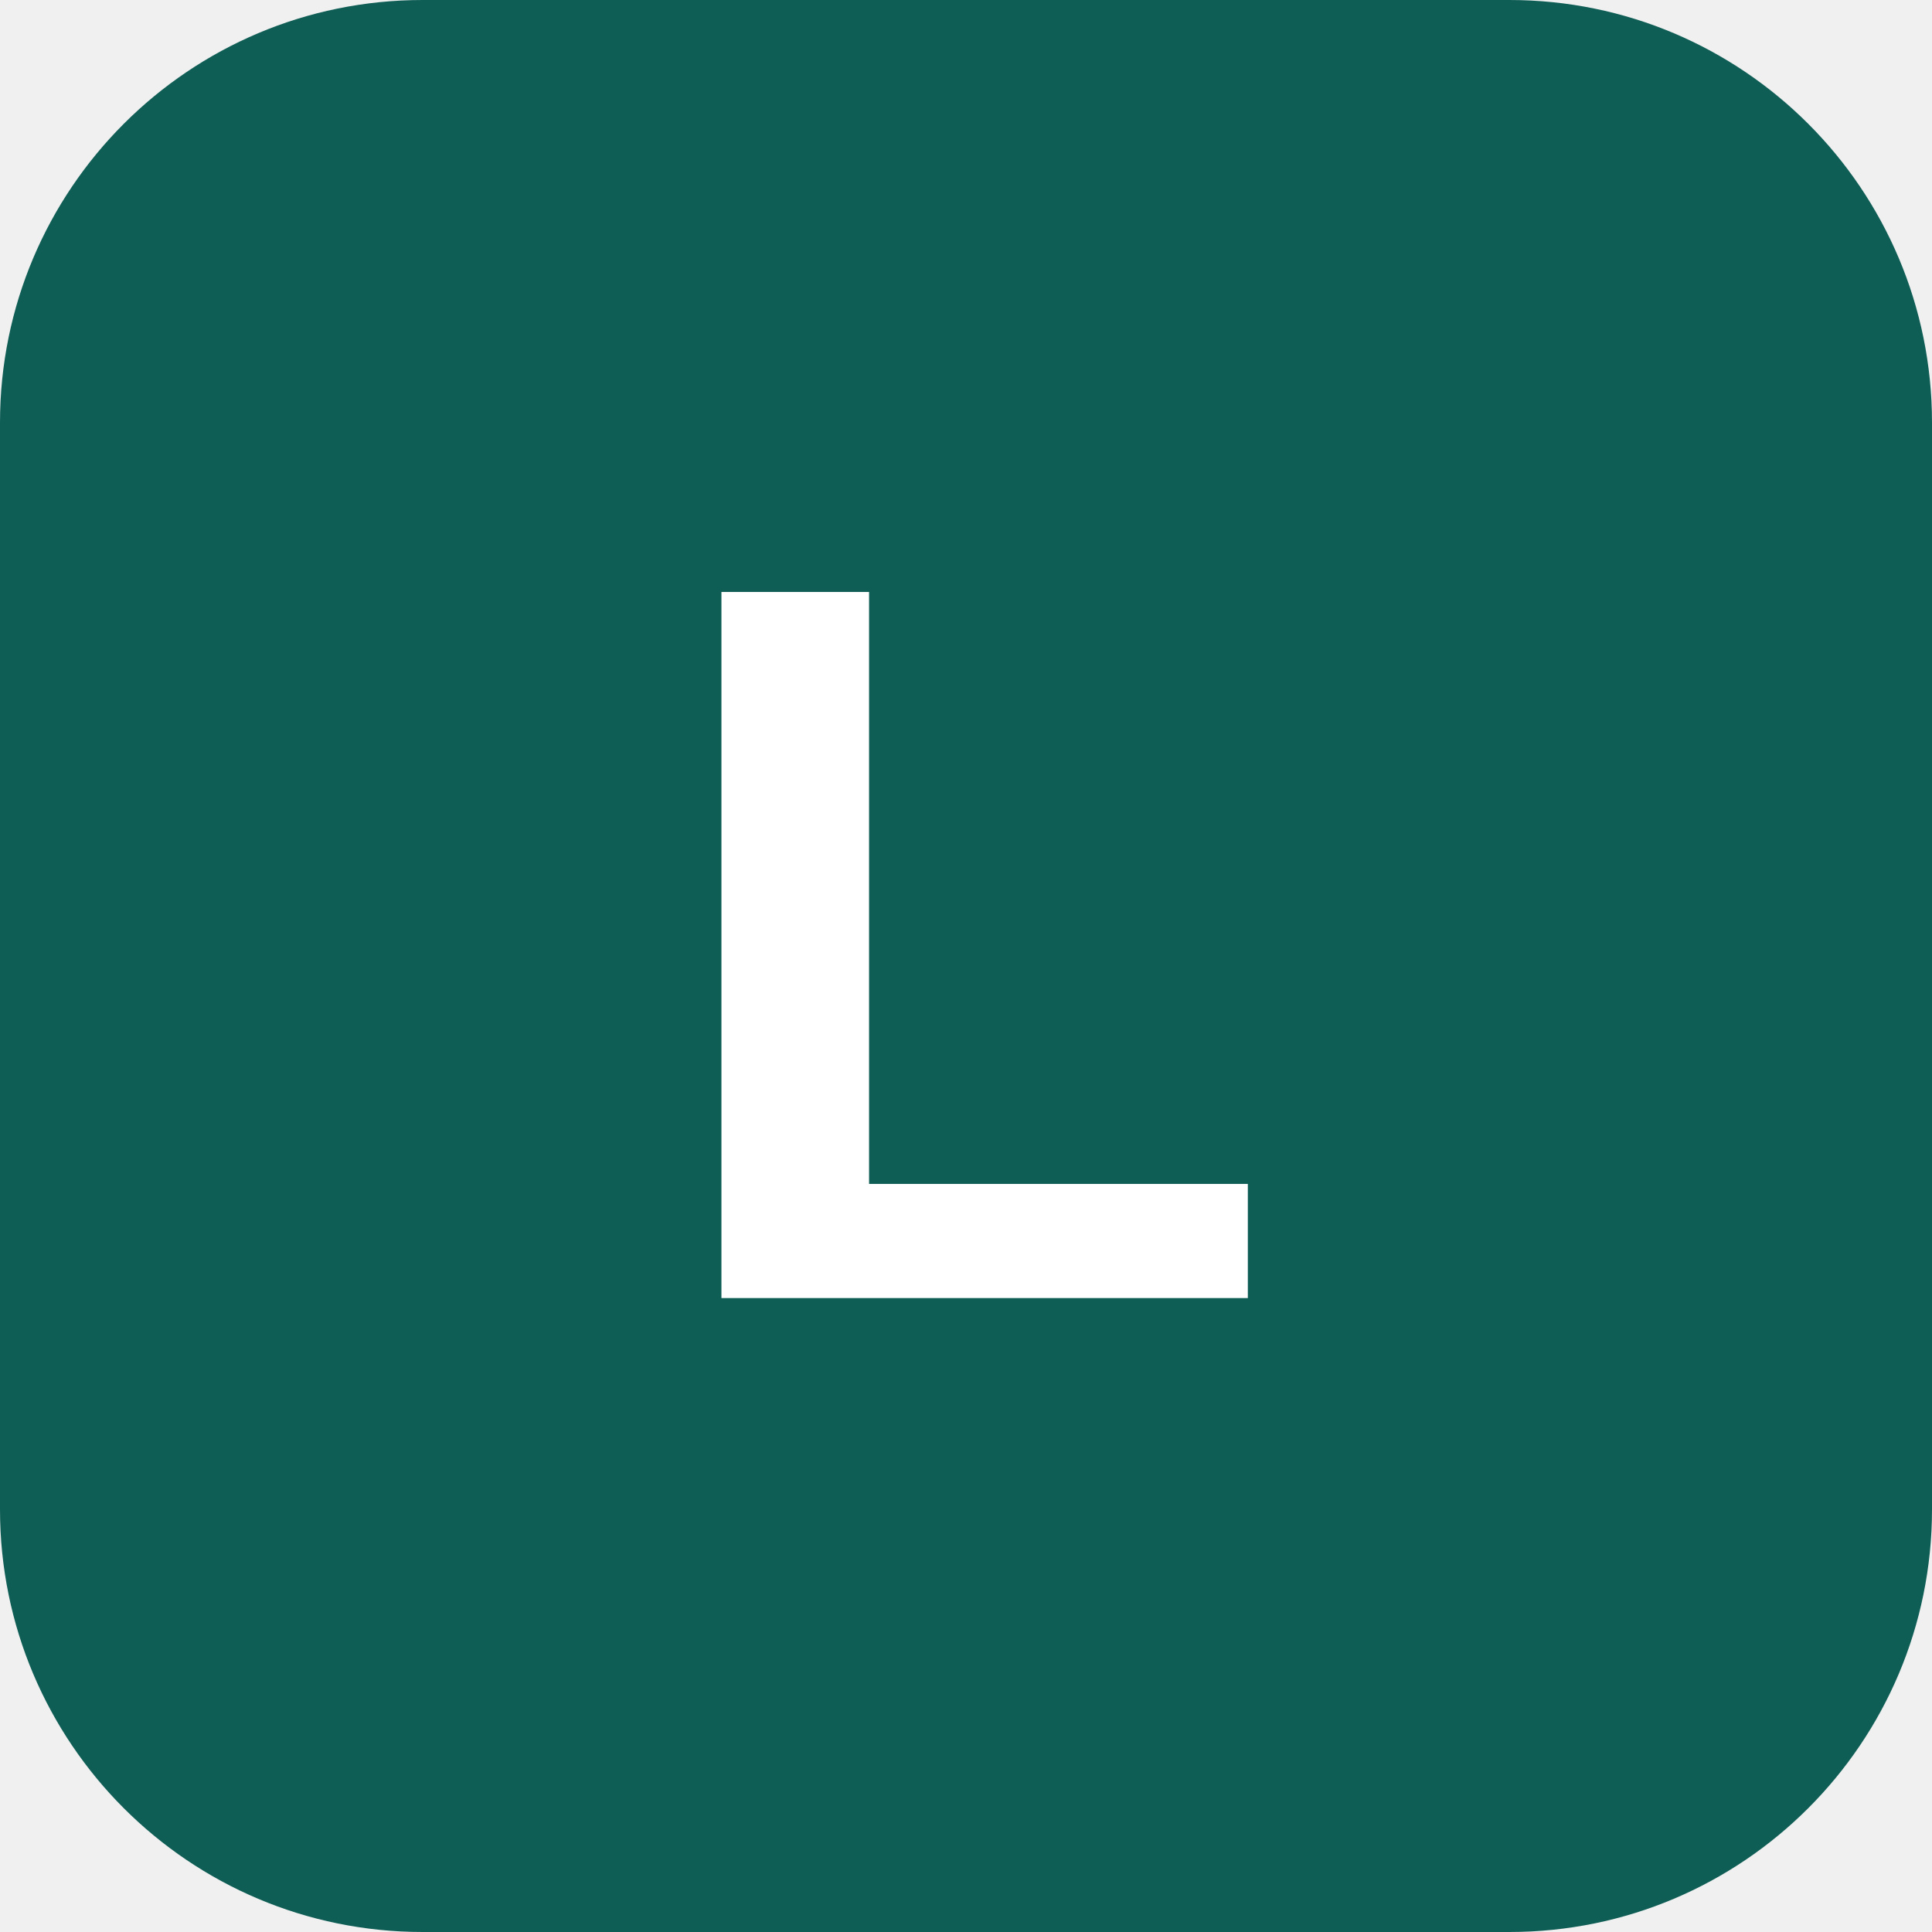
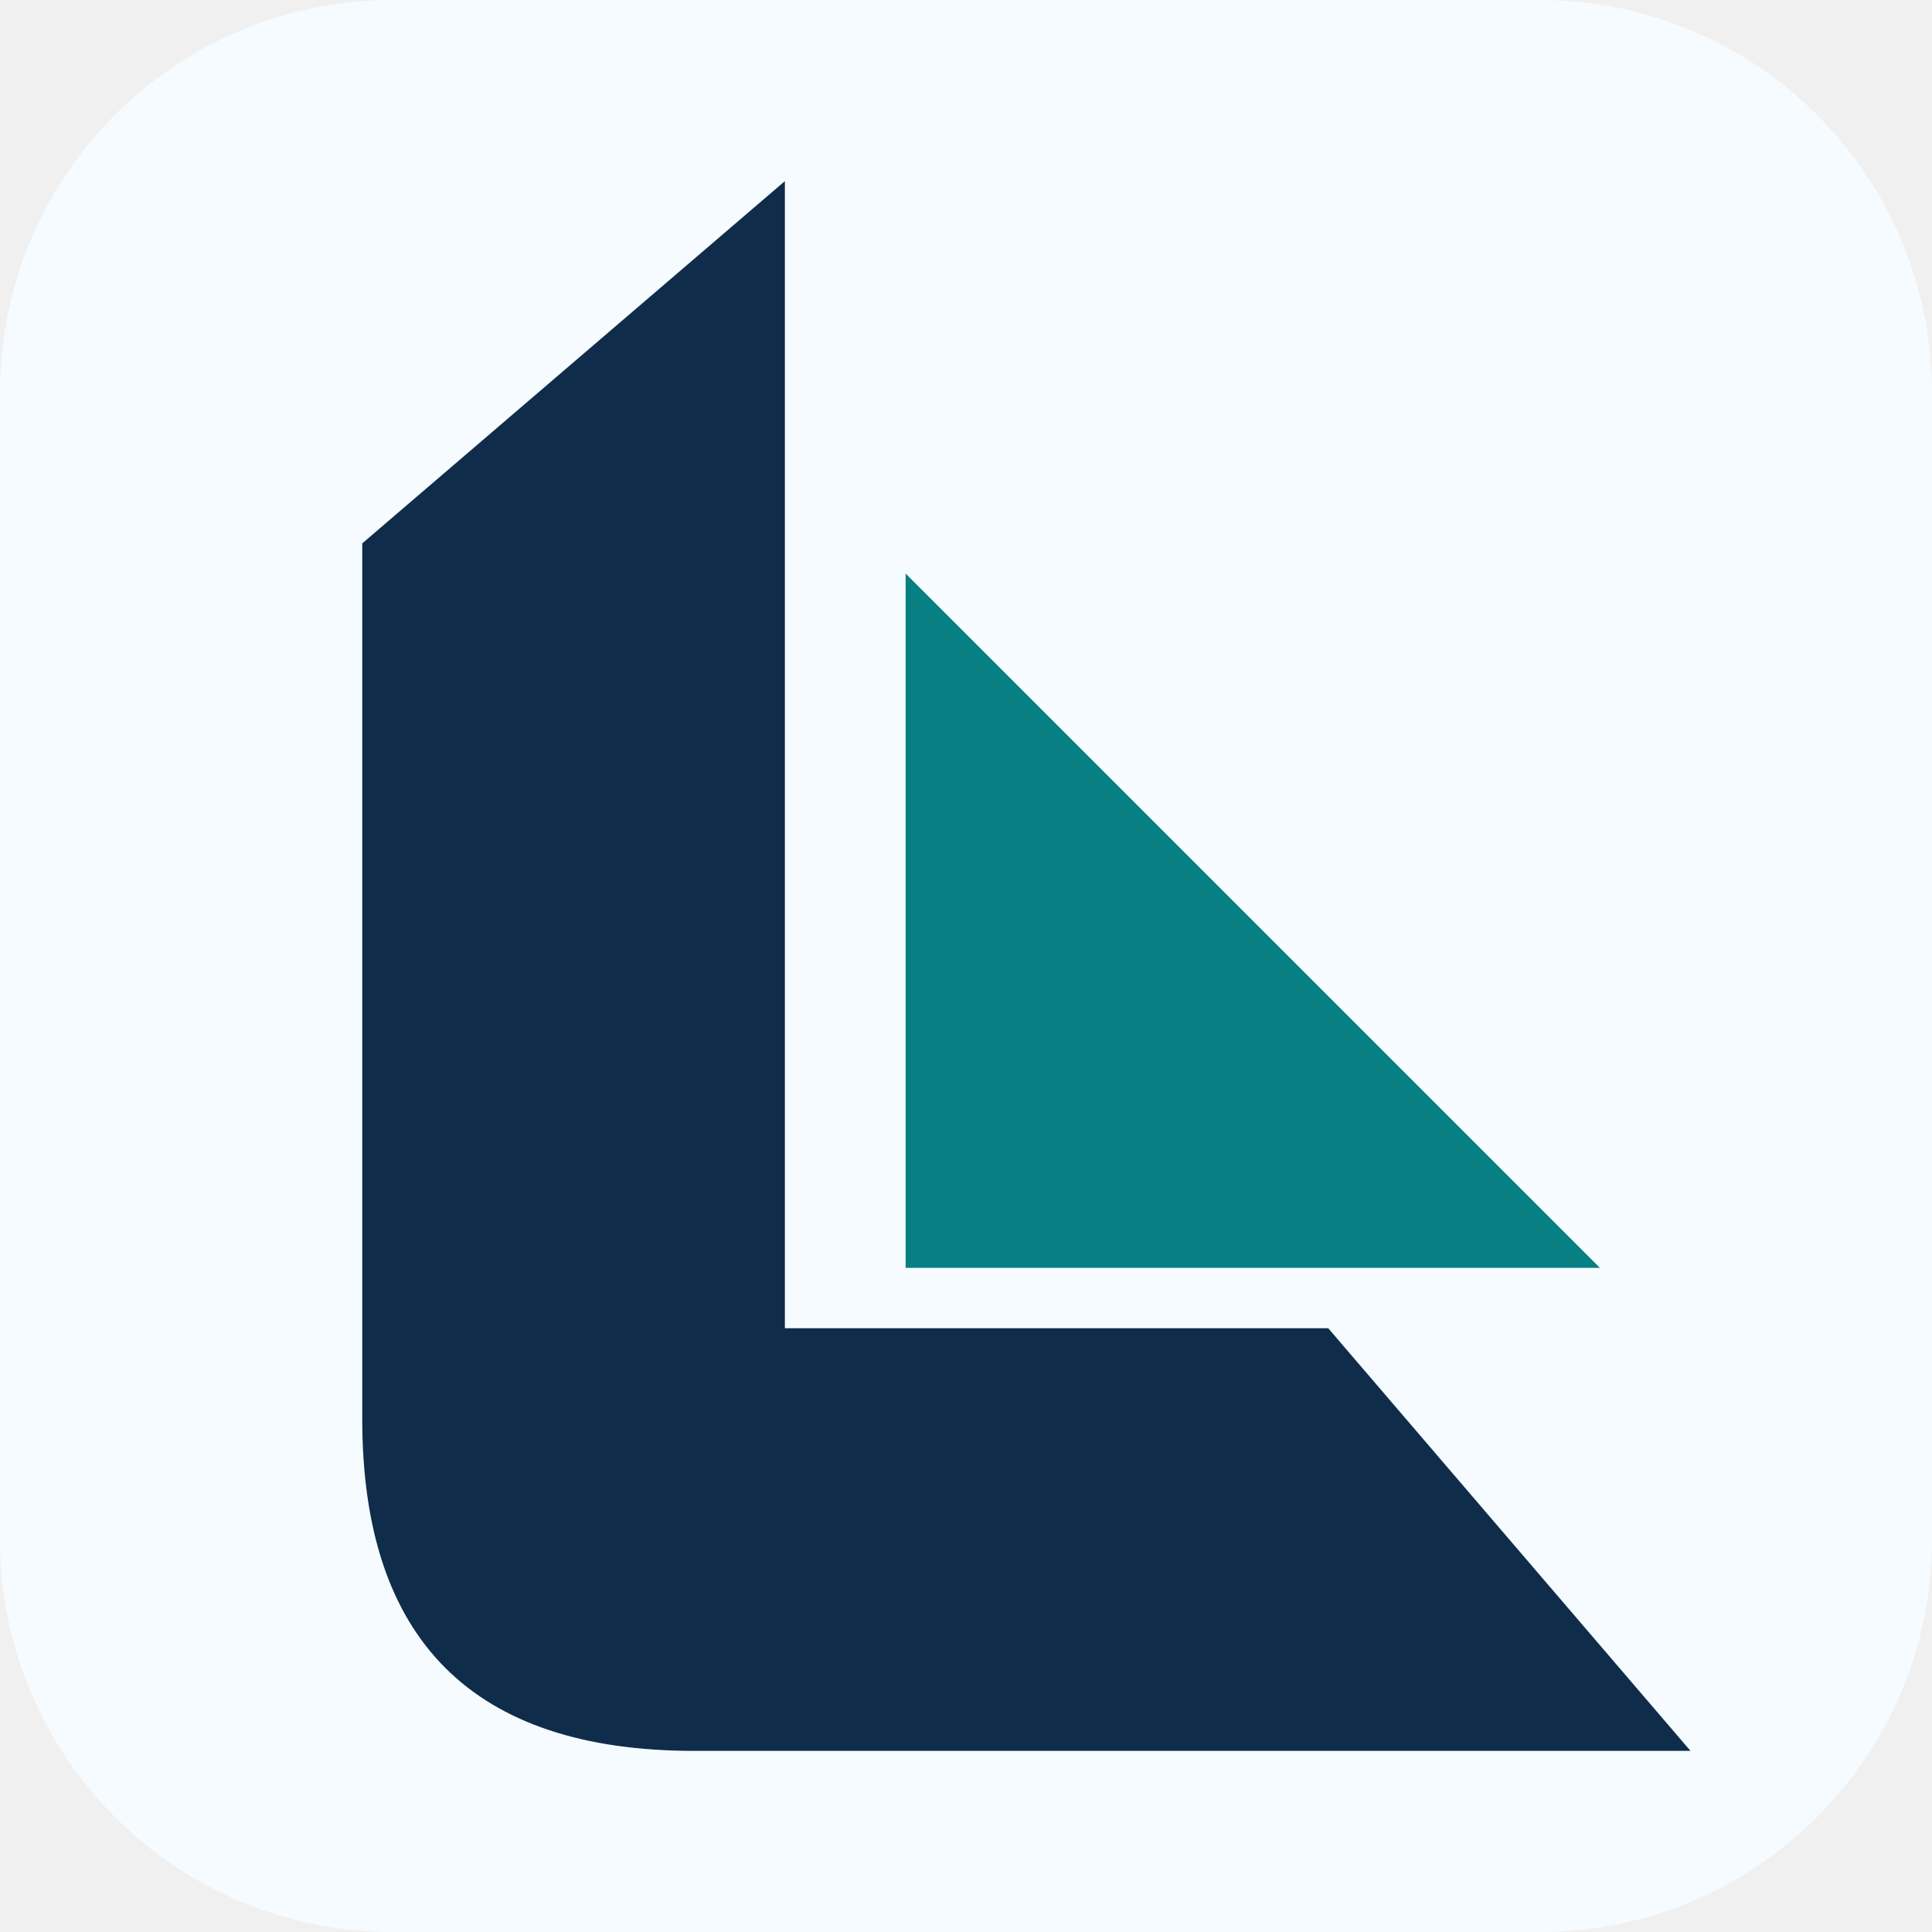
<svg xmlns="http://www.w3.org/2000/svg" viewBox="0 0 64 64">
-   <rect width="64" height="64" rx="14" fill="#0f5e56" />
-   <text x="32" y="43" font-family="Arial,sans-serif" font-size="34" font-weight="700" fill="#fff" text-anchor="middle">L</text>
+   <rect width="64" height="64" rx="13" fill="#f6fbff" />
+   <path d="M12 18L26 6V44H44L56 58H23Q12 58 12 47Z" fill="#102c4b" />
+   <path d="M30 19L53 42H30Z" fill="#087f82" />
</svg>
